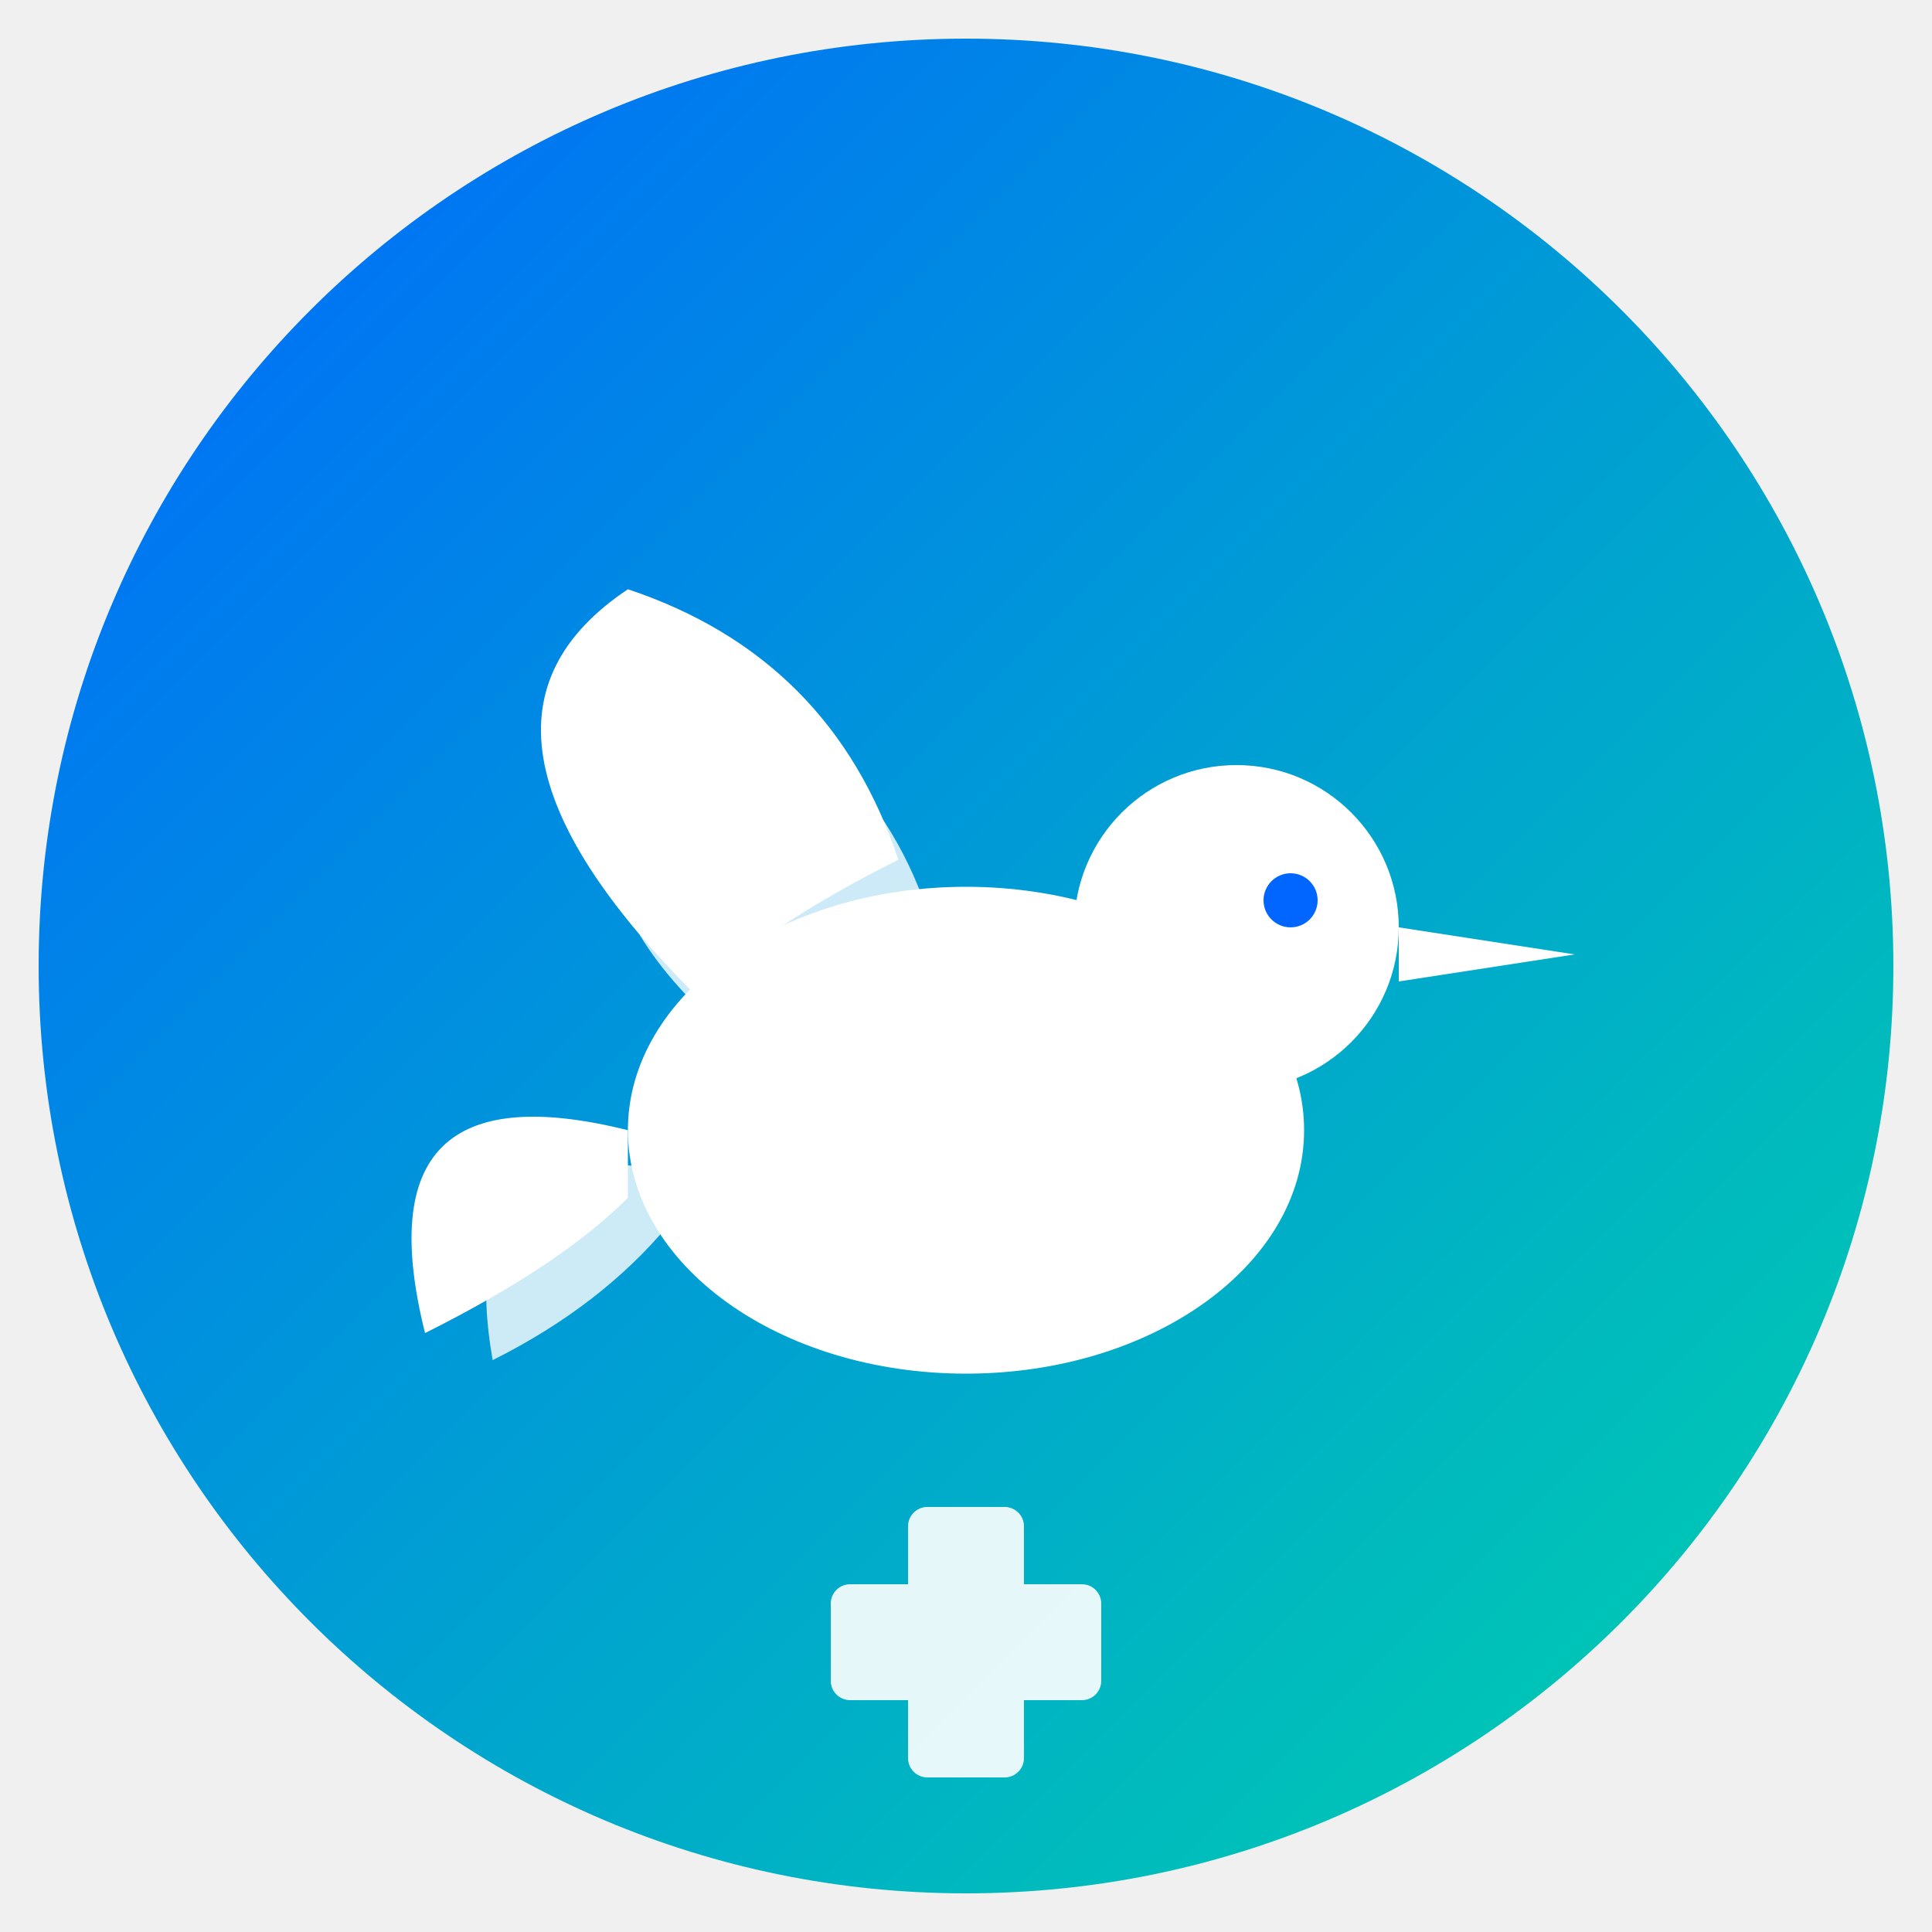
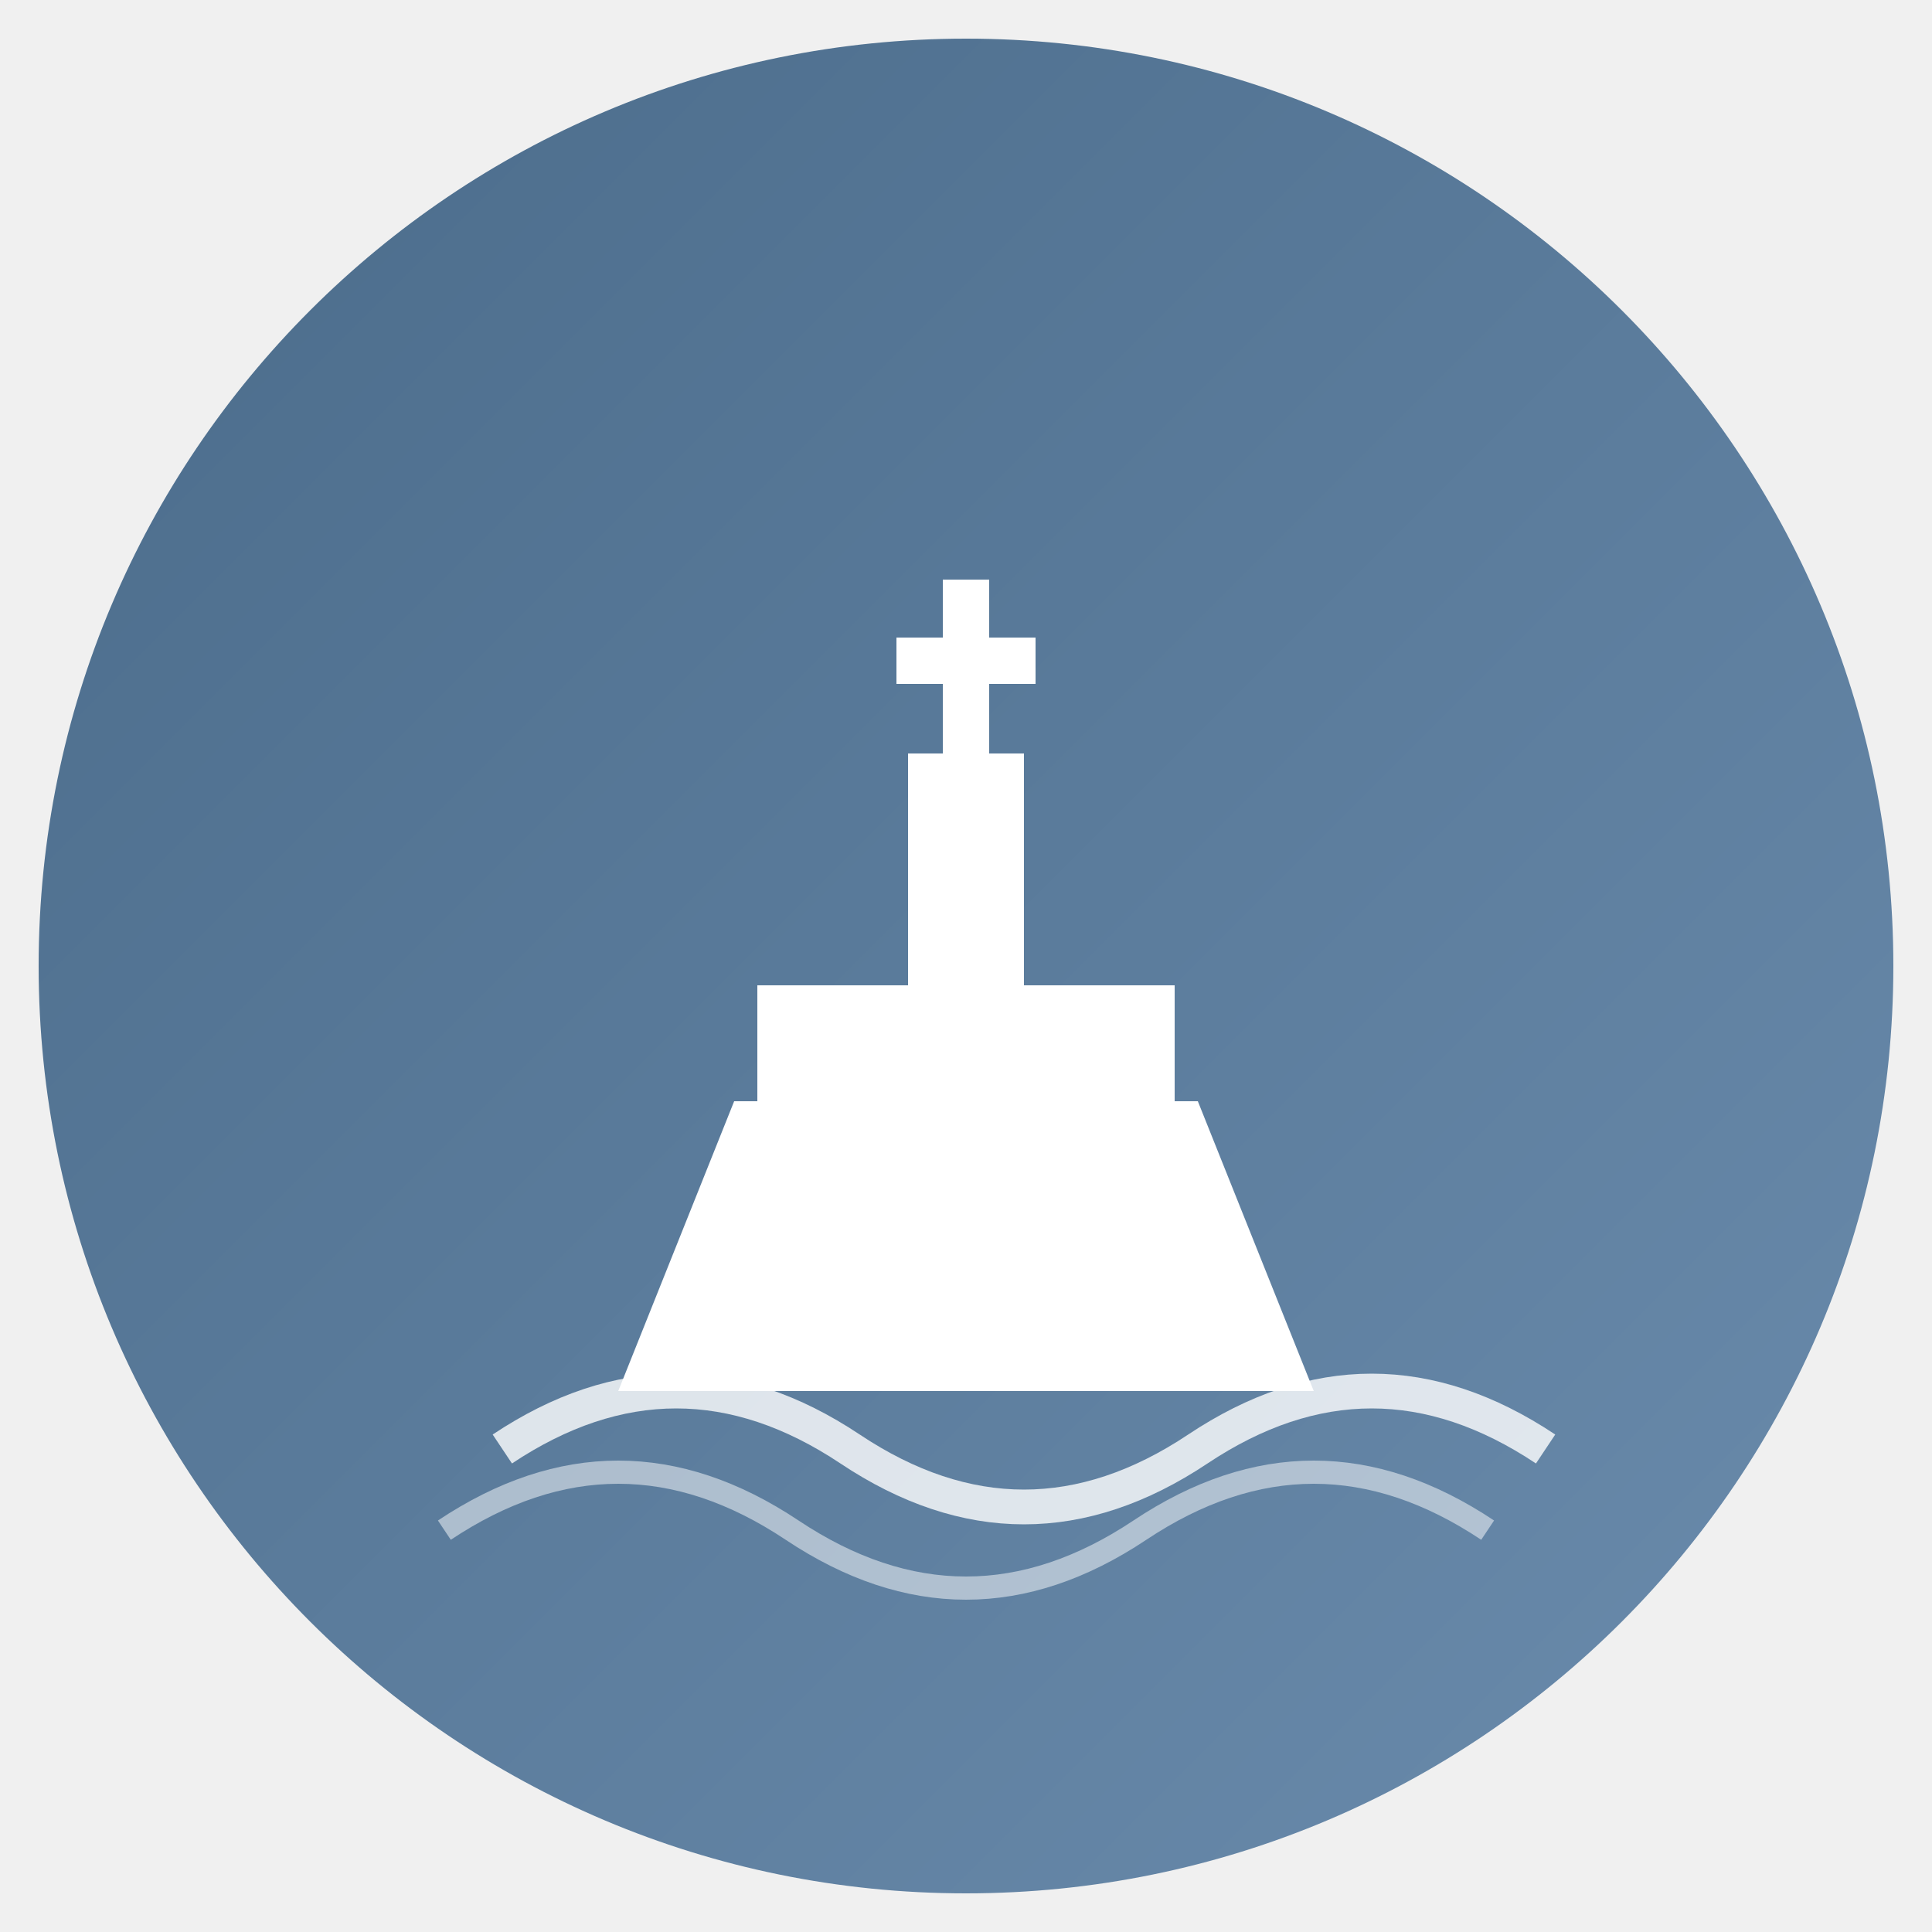
<svg xmlns="http://www.w3.org/2000/svg" viewBox="0 0 100 100">
  <defs>
    <linearGradient id="gradient" x1="0%" y1="0%" x2="100%" y2="100%">
-       <stop offset="0%" style="stop-color:#0066FF" />
-       <stop offset="100%" style="stop-color:#00D4AA" />
+       <stop offset="0%" style="stop-color:#4A6B8A" />
+       <stop offset="100%" style="stop-color:#6B8CAD" />
    </linearGradient>
  </defs>
  <circle cx="50" cy="50" r="48" fill="url(#gradient)" />
-   <g fill="white" transform="translate(15, 20) scale(0.7)">
-     <ellipse cx="50" cy="55" rx="25" ry="18" />
-     <circle cx="70" cy="40" r="12" />
-     <polygon points="82,40 95,42 82,44" />
-     <circle cx="74" cy="38" r="2" fill="#0066FF" />
-     <path d="M30,45 Q10,25 25,15 Q40,20 45,35 Q35,40 30,45" fill="white" />
-     <path d="M35,50 Q15,35 30,20 Q45,28 48,42 Q40,48 35,50" fill="rgba(255,255,255,0.8)" />
-     <path d="M25,55 Q5,50 10,70 Q20,65 25,60" fill="white" />
-     <path d="M28,58 Q12,55 15,72 Q23,68 28,62" fill="rgba(255,255,255,0.8)" />
-   </g>
-   <g fill="white" opacity="0.9">
-     <rect x="47" y="78" width="6" height="14" rx="1" />
-     <rect x="43" y="82" width="14" height="6" rx="1" />
+   <g fill="white" transform="translate(20, 18) scale(0.6)">
+     <path d="M50,90 L20,90 L30,65 L70,65 L80,90 Z" fill="white" />
+     <rect x="32" y="55" width="36" height="12" fill="white" />
+     <rect x="45" y="35" width="10" height="22" fill="white" />
+     <rect x="48" y="20" width="4" height="18" fill="white" />
+     <rect x="44" y="25" width="12" height="4" fill="white" />
+     <path d="M10,95 Q25,85 40,95 Q55,105 70,95 Q85,85 100,95" fill="none" stroke="white" stroke-width="3" opacity="0.8" />
+     <path d="M5,102 Q20,92 35,102 Q50,112 65,102 Q80,92 95,102" fill="none" stroke="white" stroke-width="2" opacity="0.5" />
  </g>
</svg>
